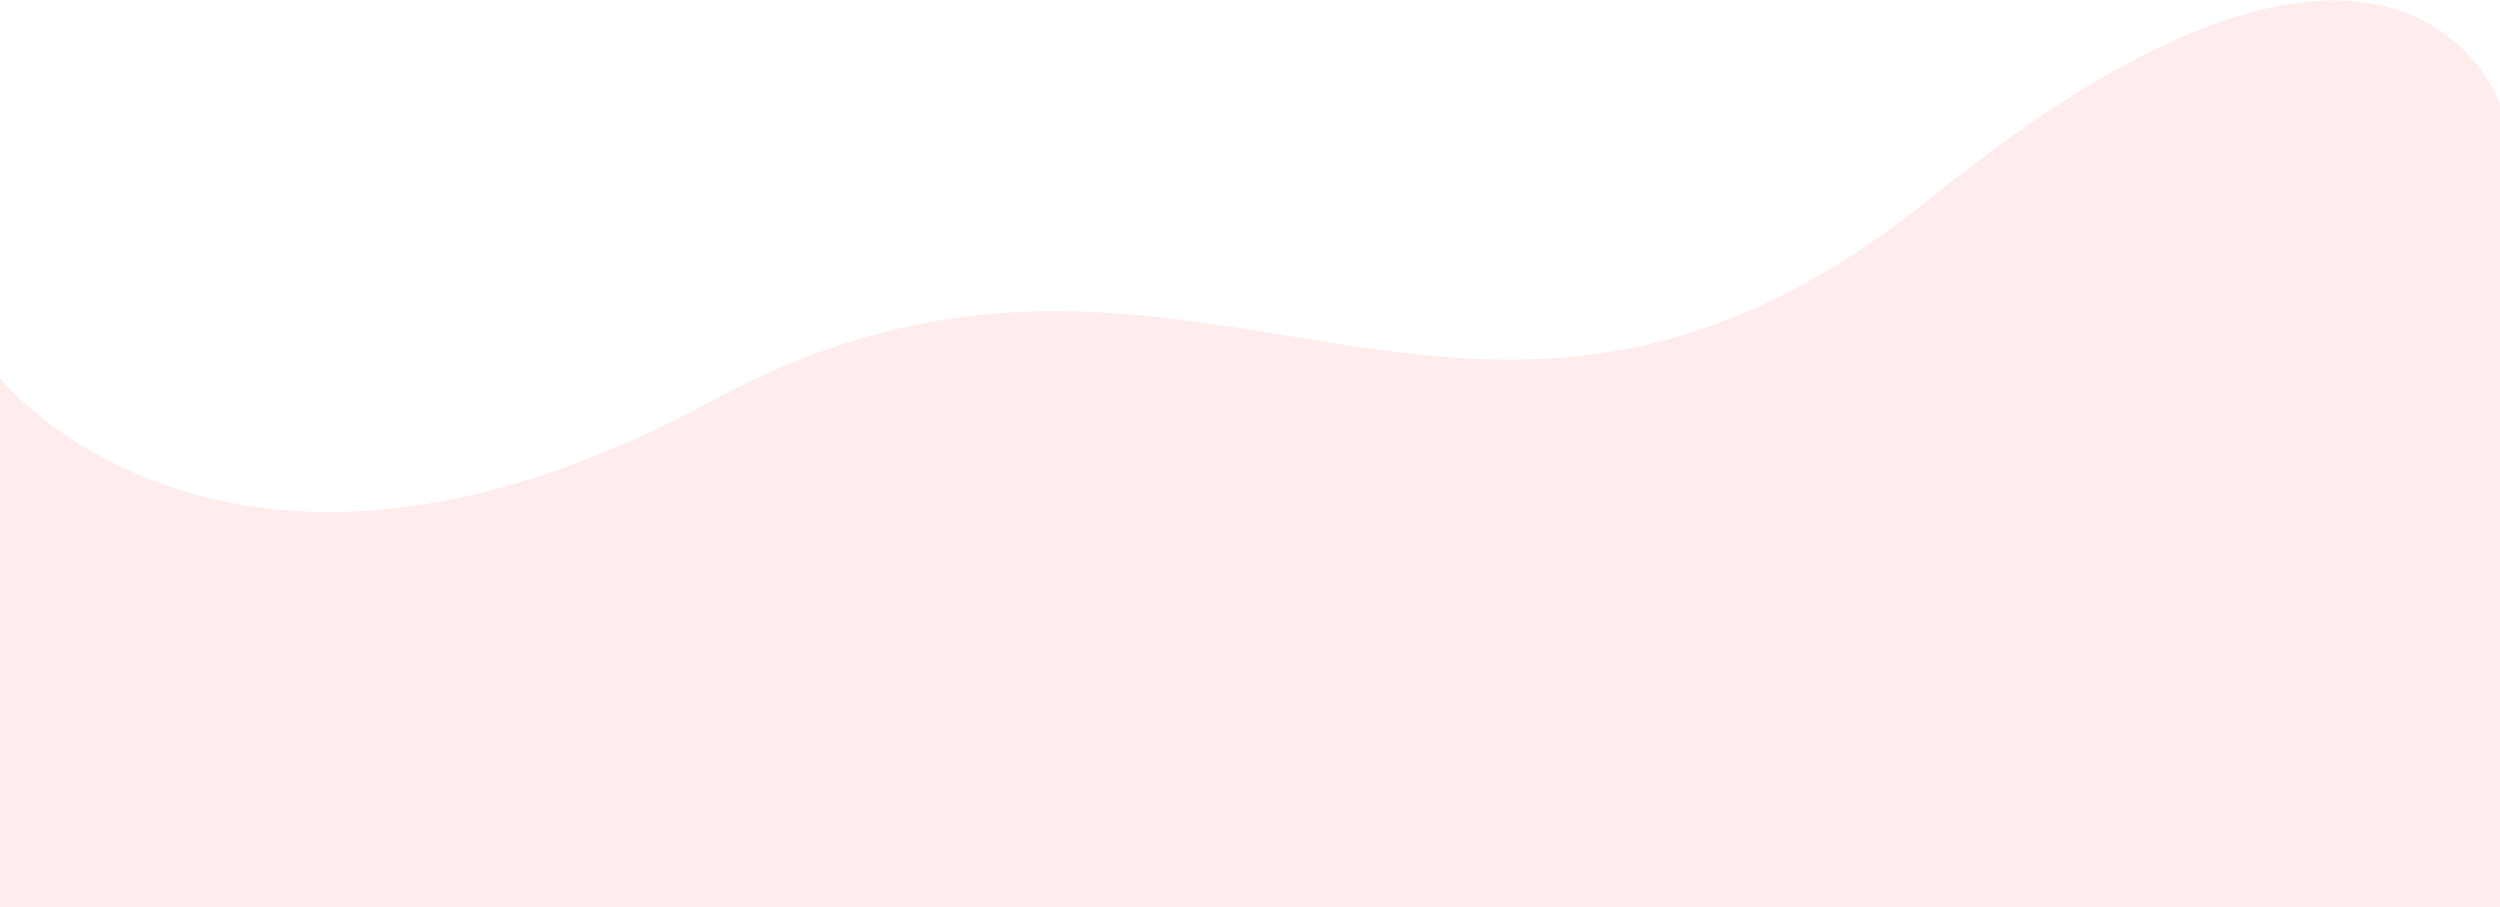
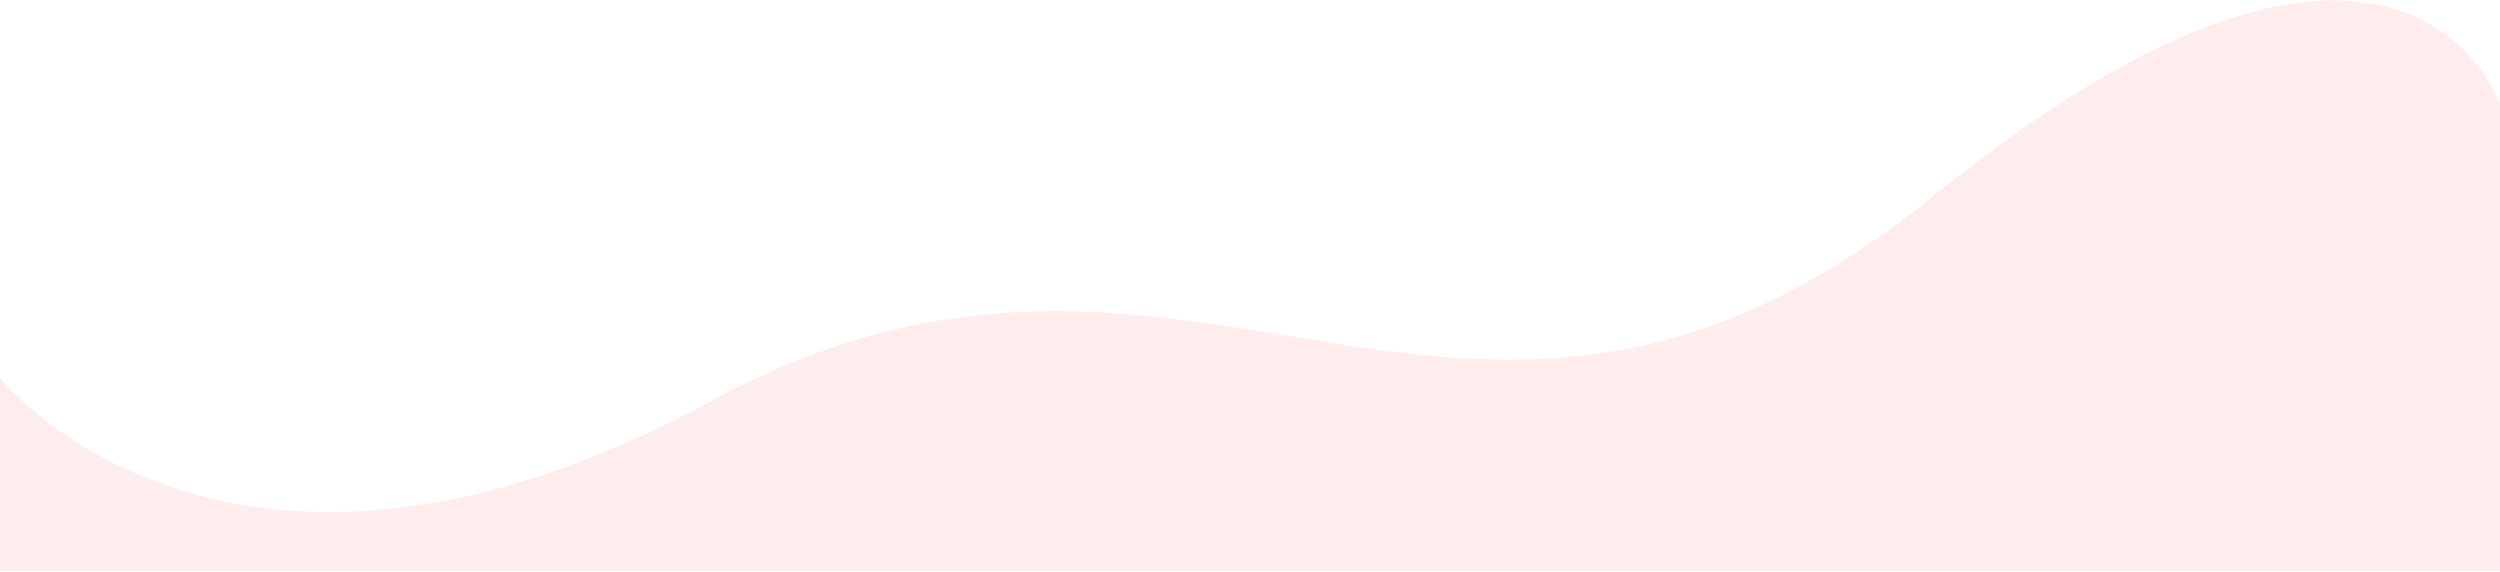
- <svg xmlns="http://www.w3.org/2000/svg" width="1440" height="522" viewBox="0 0 1440 522" fill="none">
-   <path d="M1440 618H-0V217.719C-0 217.719 130.5 382.31 410 230.852C689.5 79.393 843 331.572 1113 113.352C1383 -104.869 1440 59.798 1440 59.798V618Z" fill="#FFEDED" />
+ <svg xmlns="http://www.w3.org/2000/svg" width="1440" height="329" viewBox="0 0 1440 329" fill="none">
+   <path d="M1440 329H-0V217.719C-0 217.719 130.5 382.31 410 230.852C689.5 79.393 843 331.572 1113 113.352C1383 -104.869 1440 59.798 1440 59.798V329Z" fill="#FFEDED" />
</svg>
